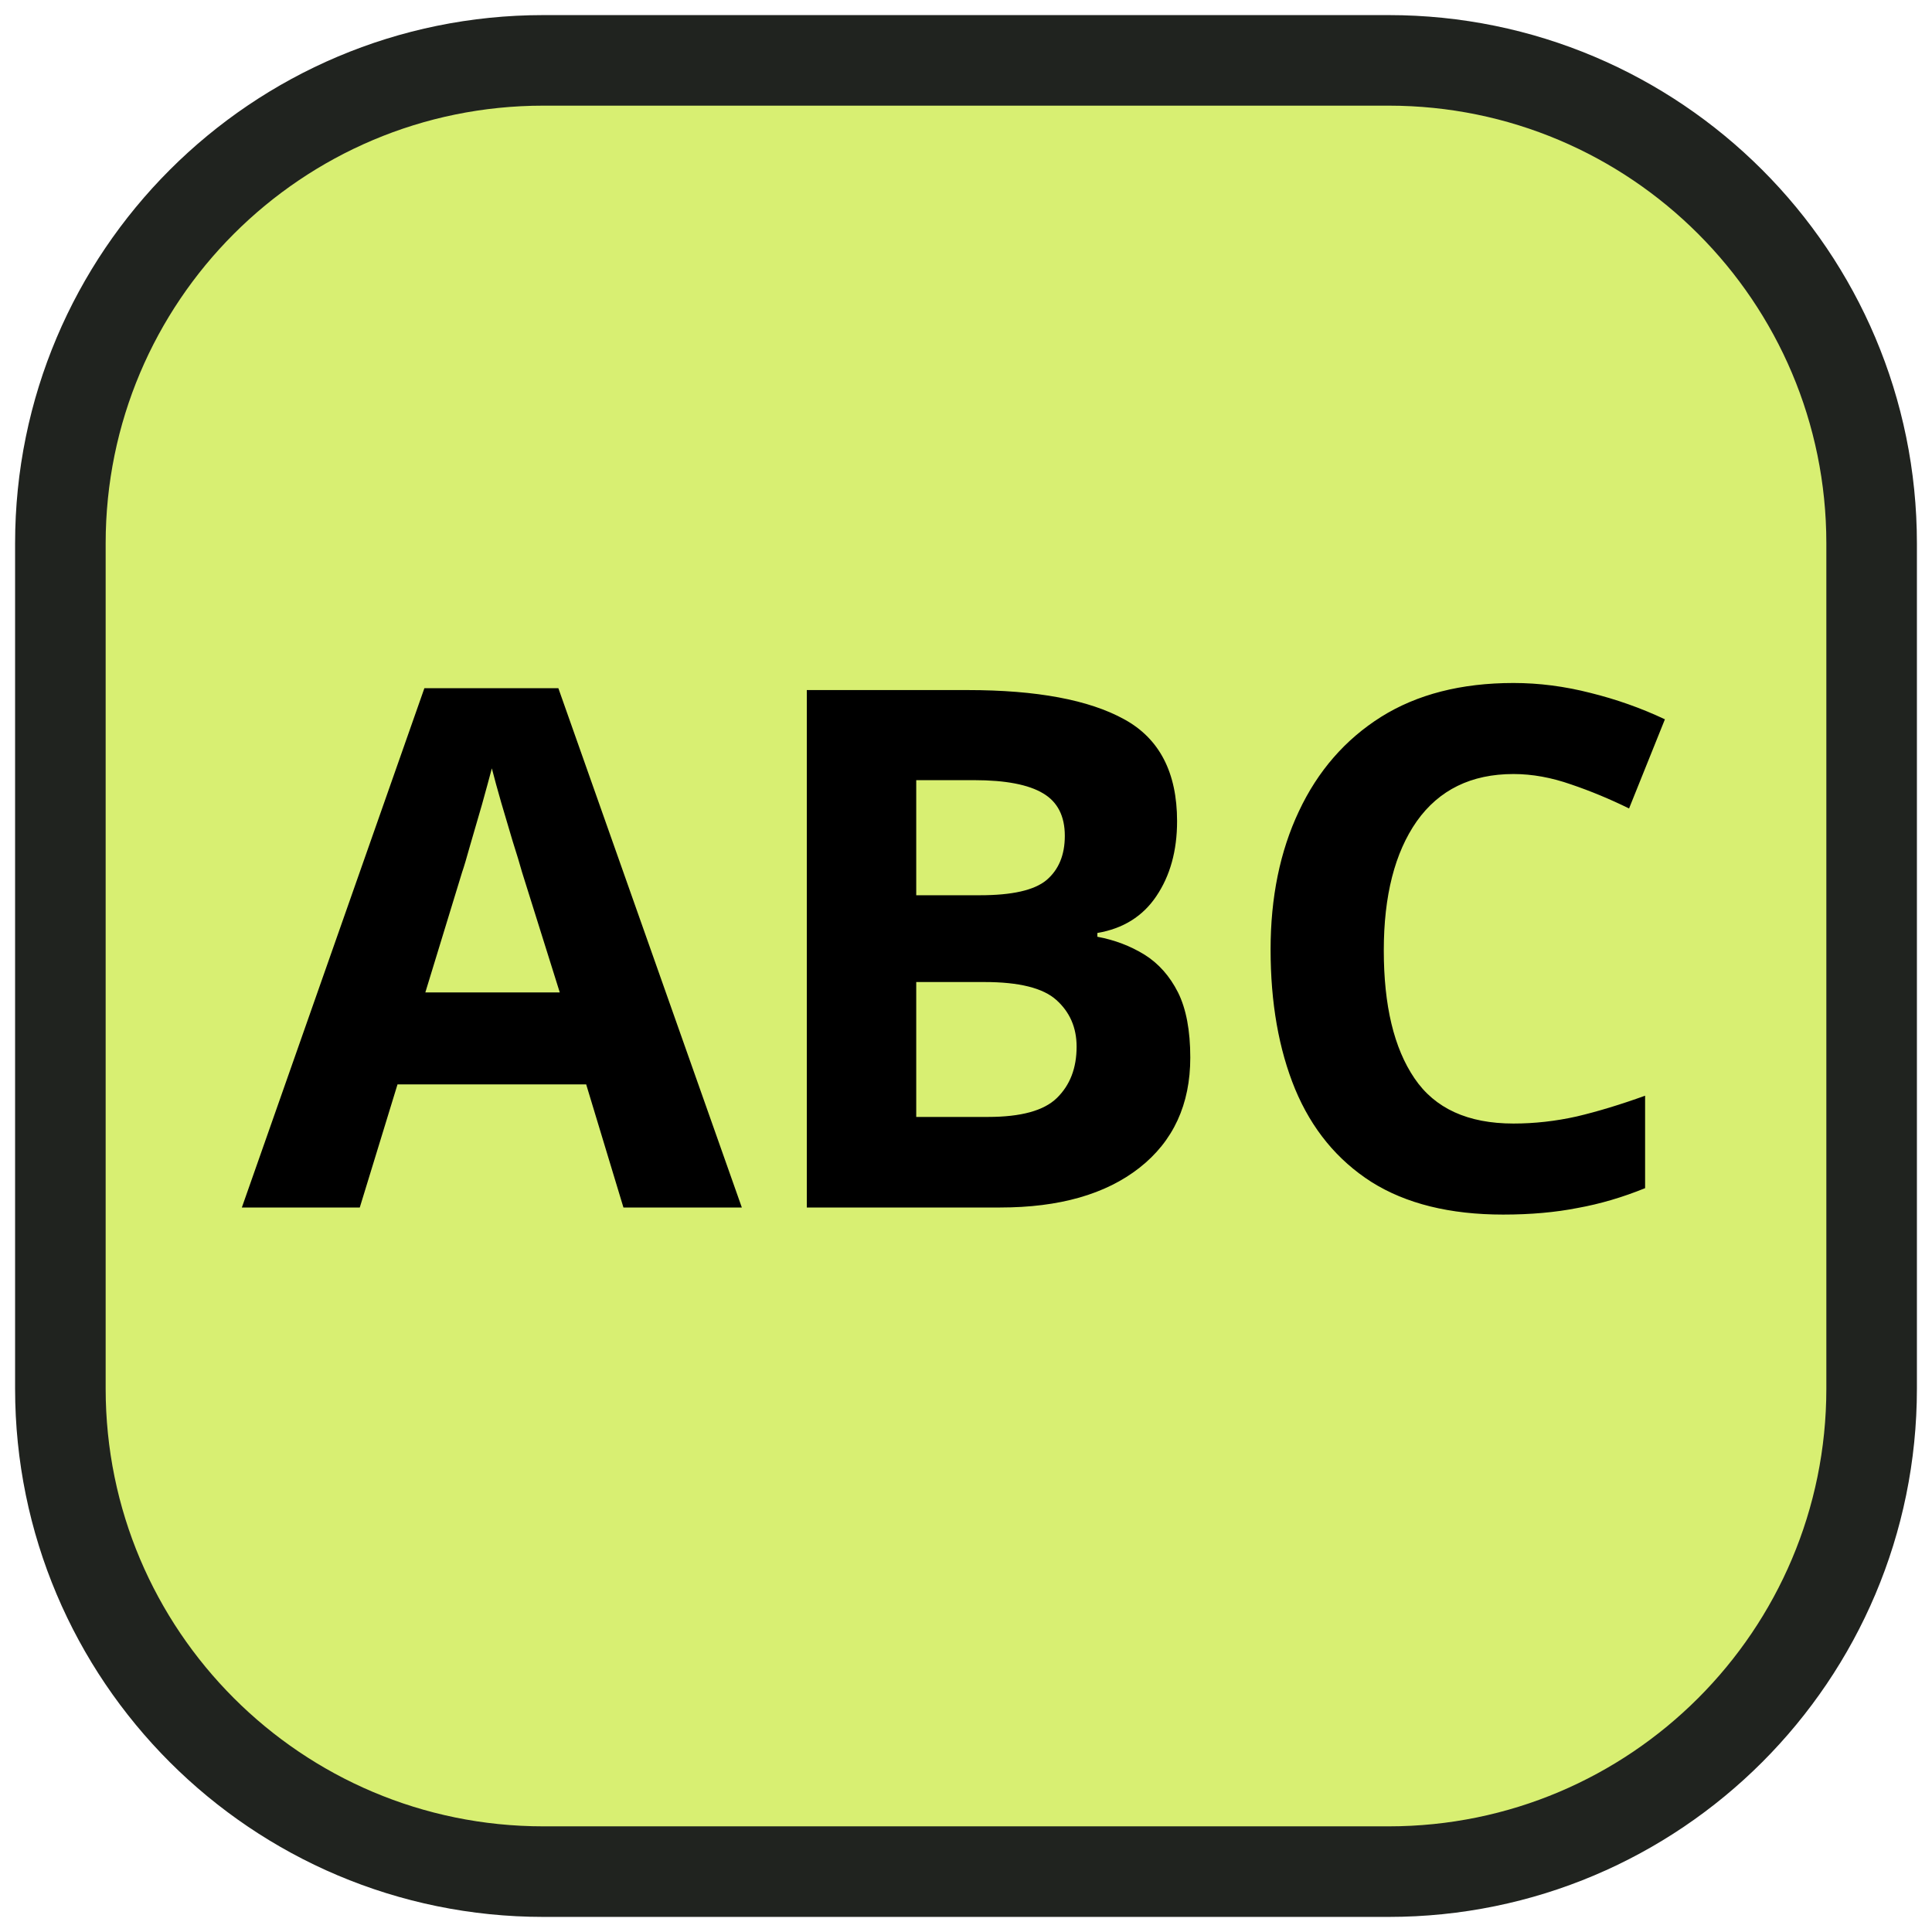
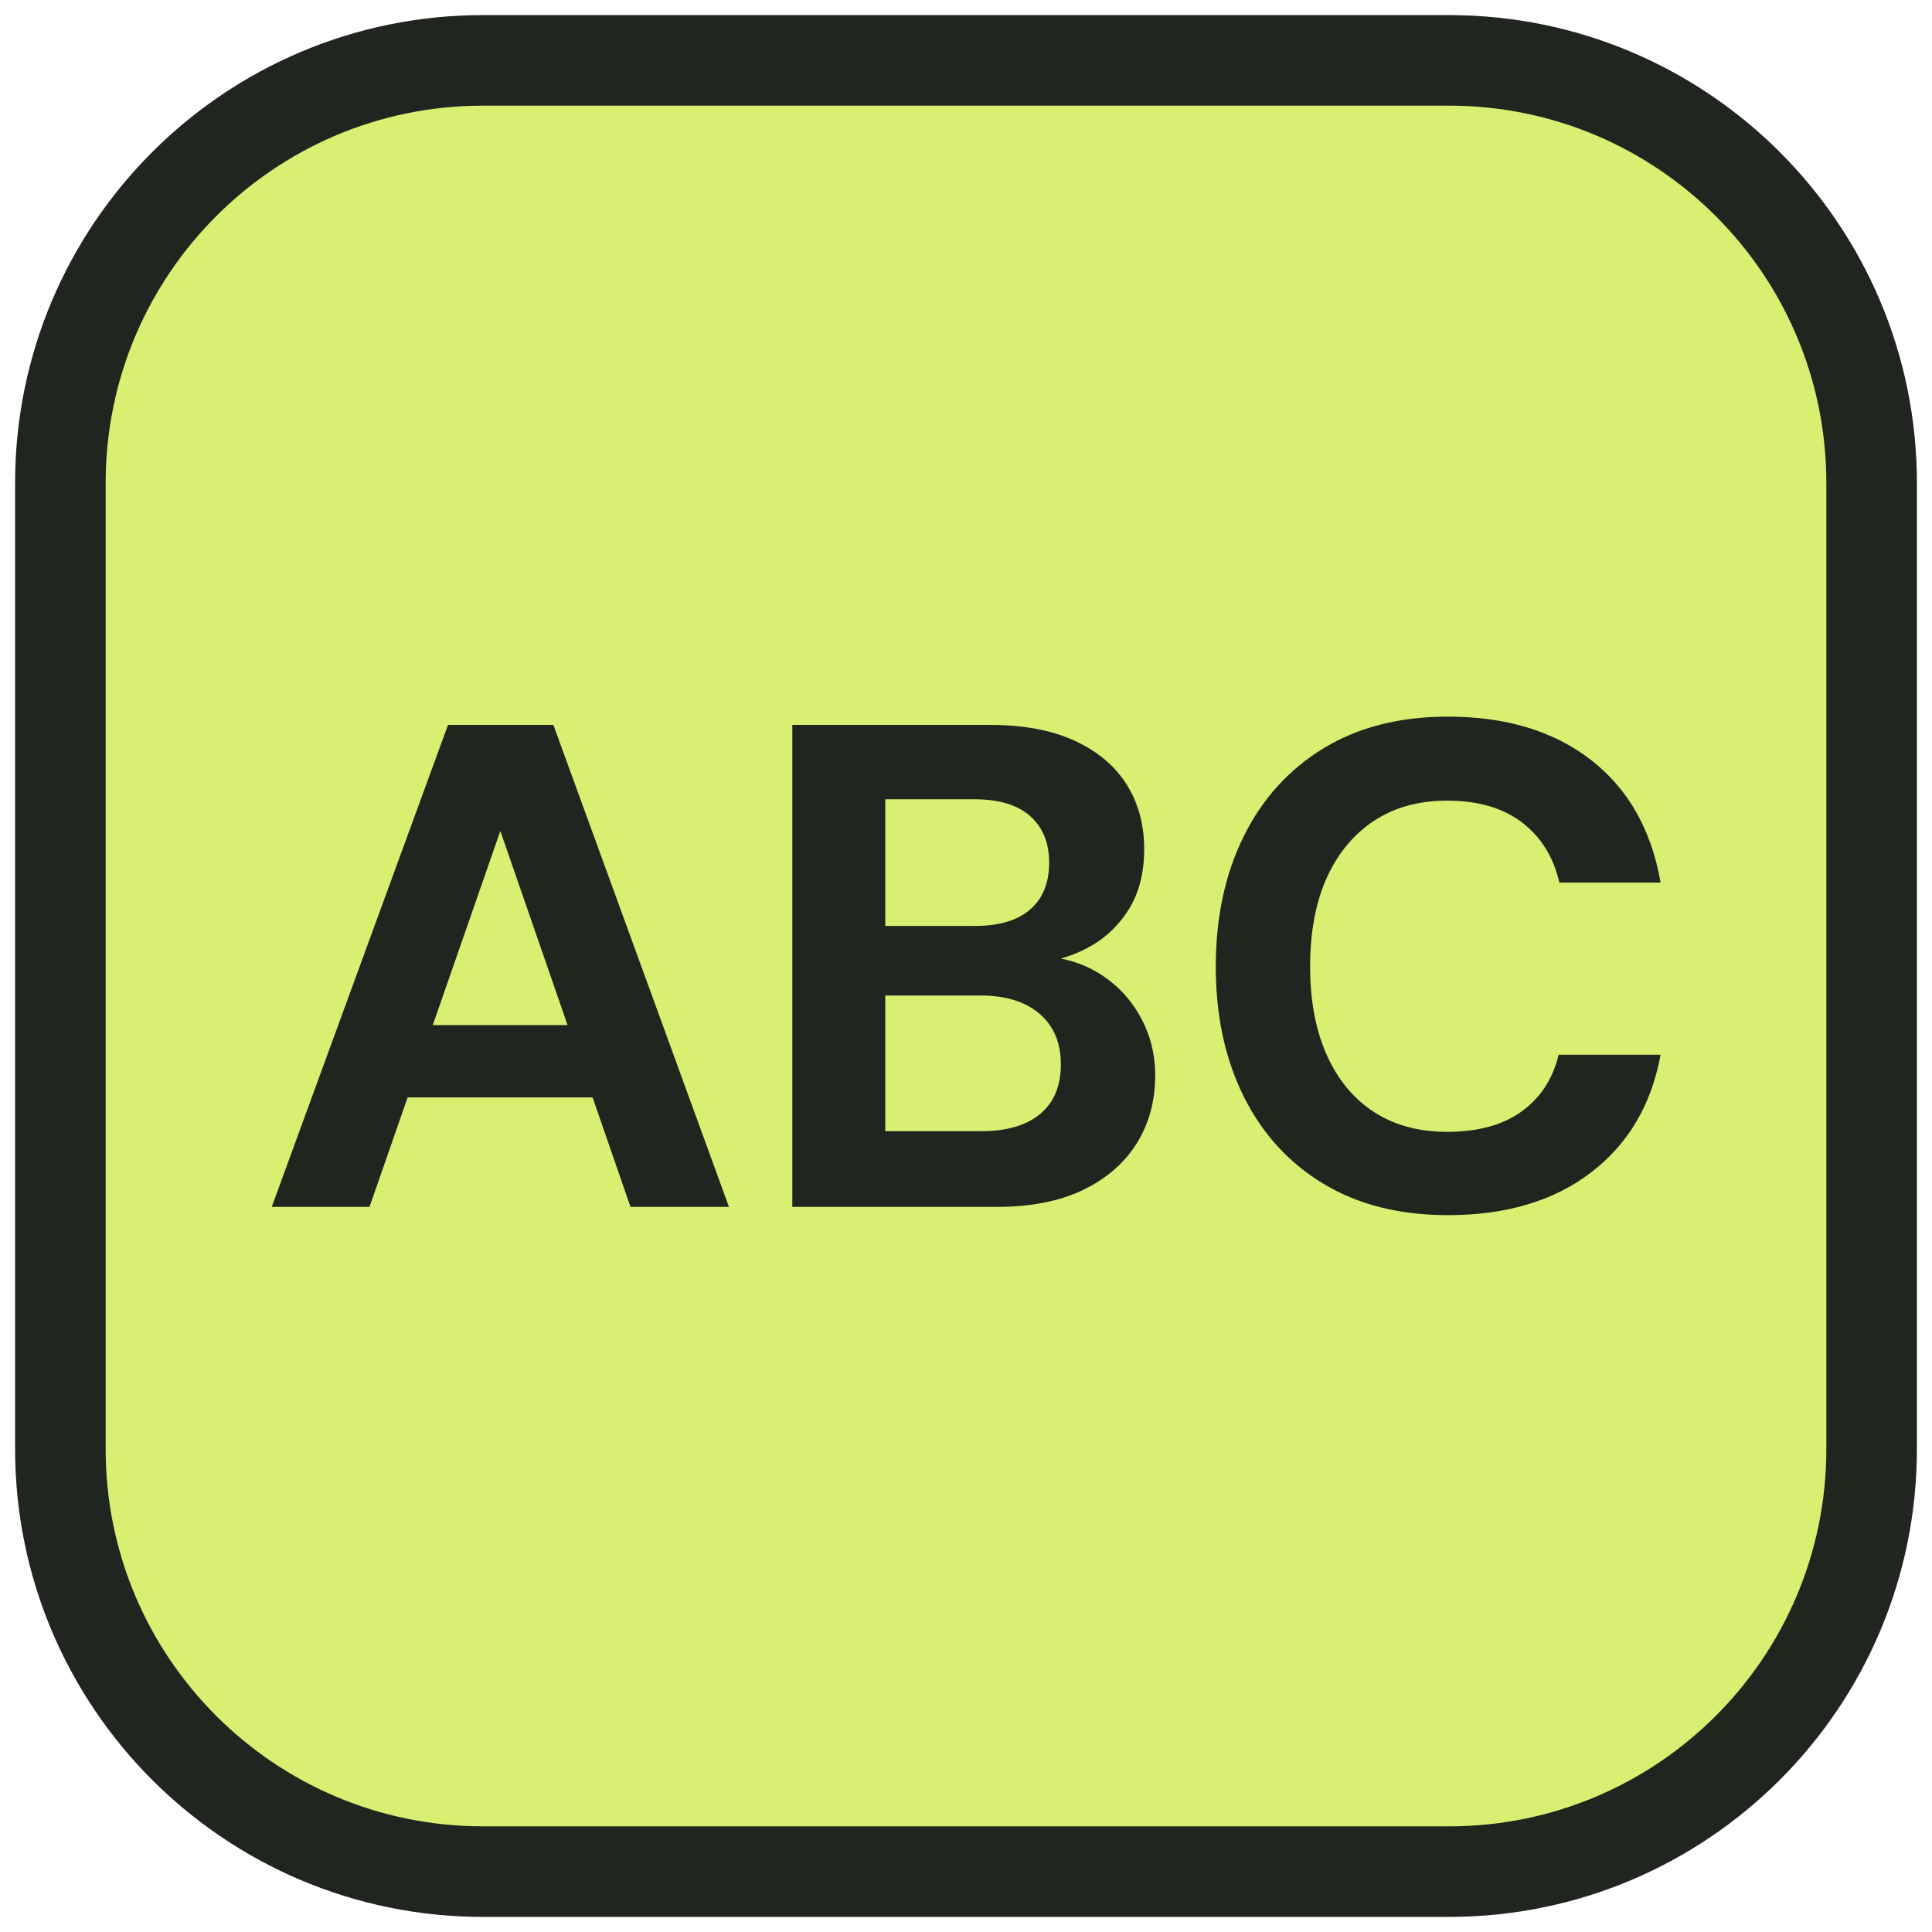
<svg xmlns="http://www.w3.org/2000/svg" viewBox="0 0 64 64">
-   <rect x="2" y="2" width="60" height="60" rx="16" fill="#d8ef72" stroke="#20231f" stroke-width="3" />
-   <text x="32" y="40" text-anchor="middle" font-family="sans-serif" font-size="24" font-weight="bold">ABC</text>
+   <rect x="2" y="2" width="60" height="60" rx="14" fill="#d8ef72" stroke="#20261f" stroke-width="3" />
+   <path fill="#20261f" transform="translate(8.50 39.98) scale(0.02281)" d="M22 0 278 -700H431L686 0H543L354 -546L164 0ZM135 -159 171 -264H527L562 -159Z M778 0V-700H1065Q1138 -700 1188.0 -677.0Q1238 -654 1263.5 -613.5Q1289 -573 1289 -520Q1289 -467 1266.0 -431.0Q1243 -395 1205.5 -375.5Q1168 -356 1123 -353L1139 -364Q1187 -362 1224.5 -338.5Q1262 -315 1283.5 -276.0Q1305 -237 1305 -191Q1305 -135 1278.0 -92.0Q1251 -49 1200.0 -24.5Q1149 0 1075 0ZM913 -110H1053Q1108 -110 1138.0 -135.0Q1168 -160 1168 -207Q1168 -254 1137.0 -280.5Q1106 -307 1051 -307H913ZM913 -408H1043Q1096 -408 1123.5 -432.0Q1151 -456 1151 -500Q1151 -543 1123.5 -567.5Q1096 -592 1042 -592H913Z M1730 12Q1625 12 1549.5 -33.5Q1474 -79 1433.5 -160.5Q1393 -242 1393 -349Q1393 -456 1433.5 -538.0Q1474 -620 1549.5 -666.0Q1625 -712 1730 -712Q1857 -712 1938.0 -649.0Q2019 -586 2039 -471H1892Q1879 -527 1837.5 -558.5Q1796 -590 1729 -590Q1667 -590 1622.5 -560.5Q1578 -531 1554.0 -477.5Q1530 -424 1530 -349Q1530 -275 1554.0 -221.0Q1578 -167 1622.5 -138.0Q1667 -109 1729 -109Q1796 -109 1837.0 -138.5Q1878 -168 1891 -221H2039Q2019 -112 1938.0 -50.0Q1857 12 1730 12Z" />
</svg>
